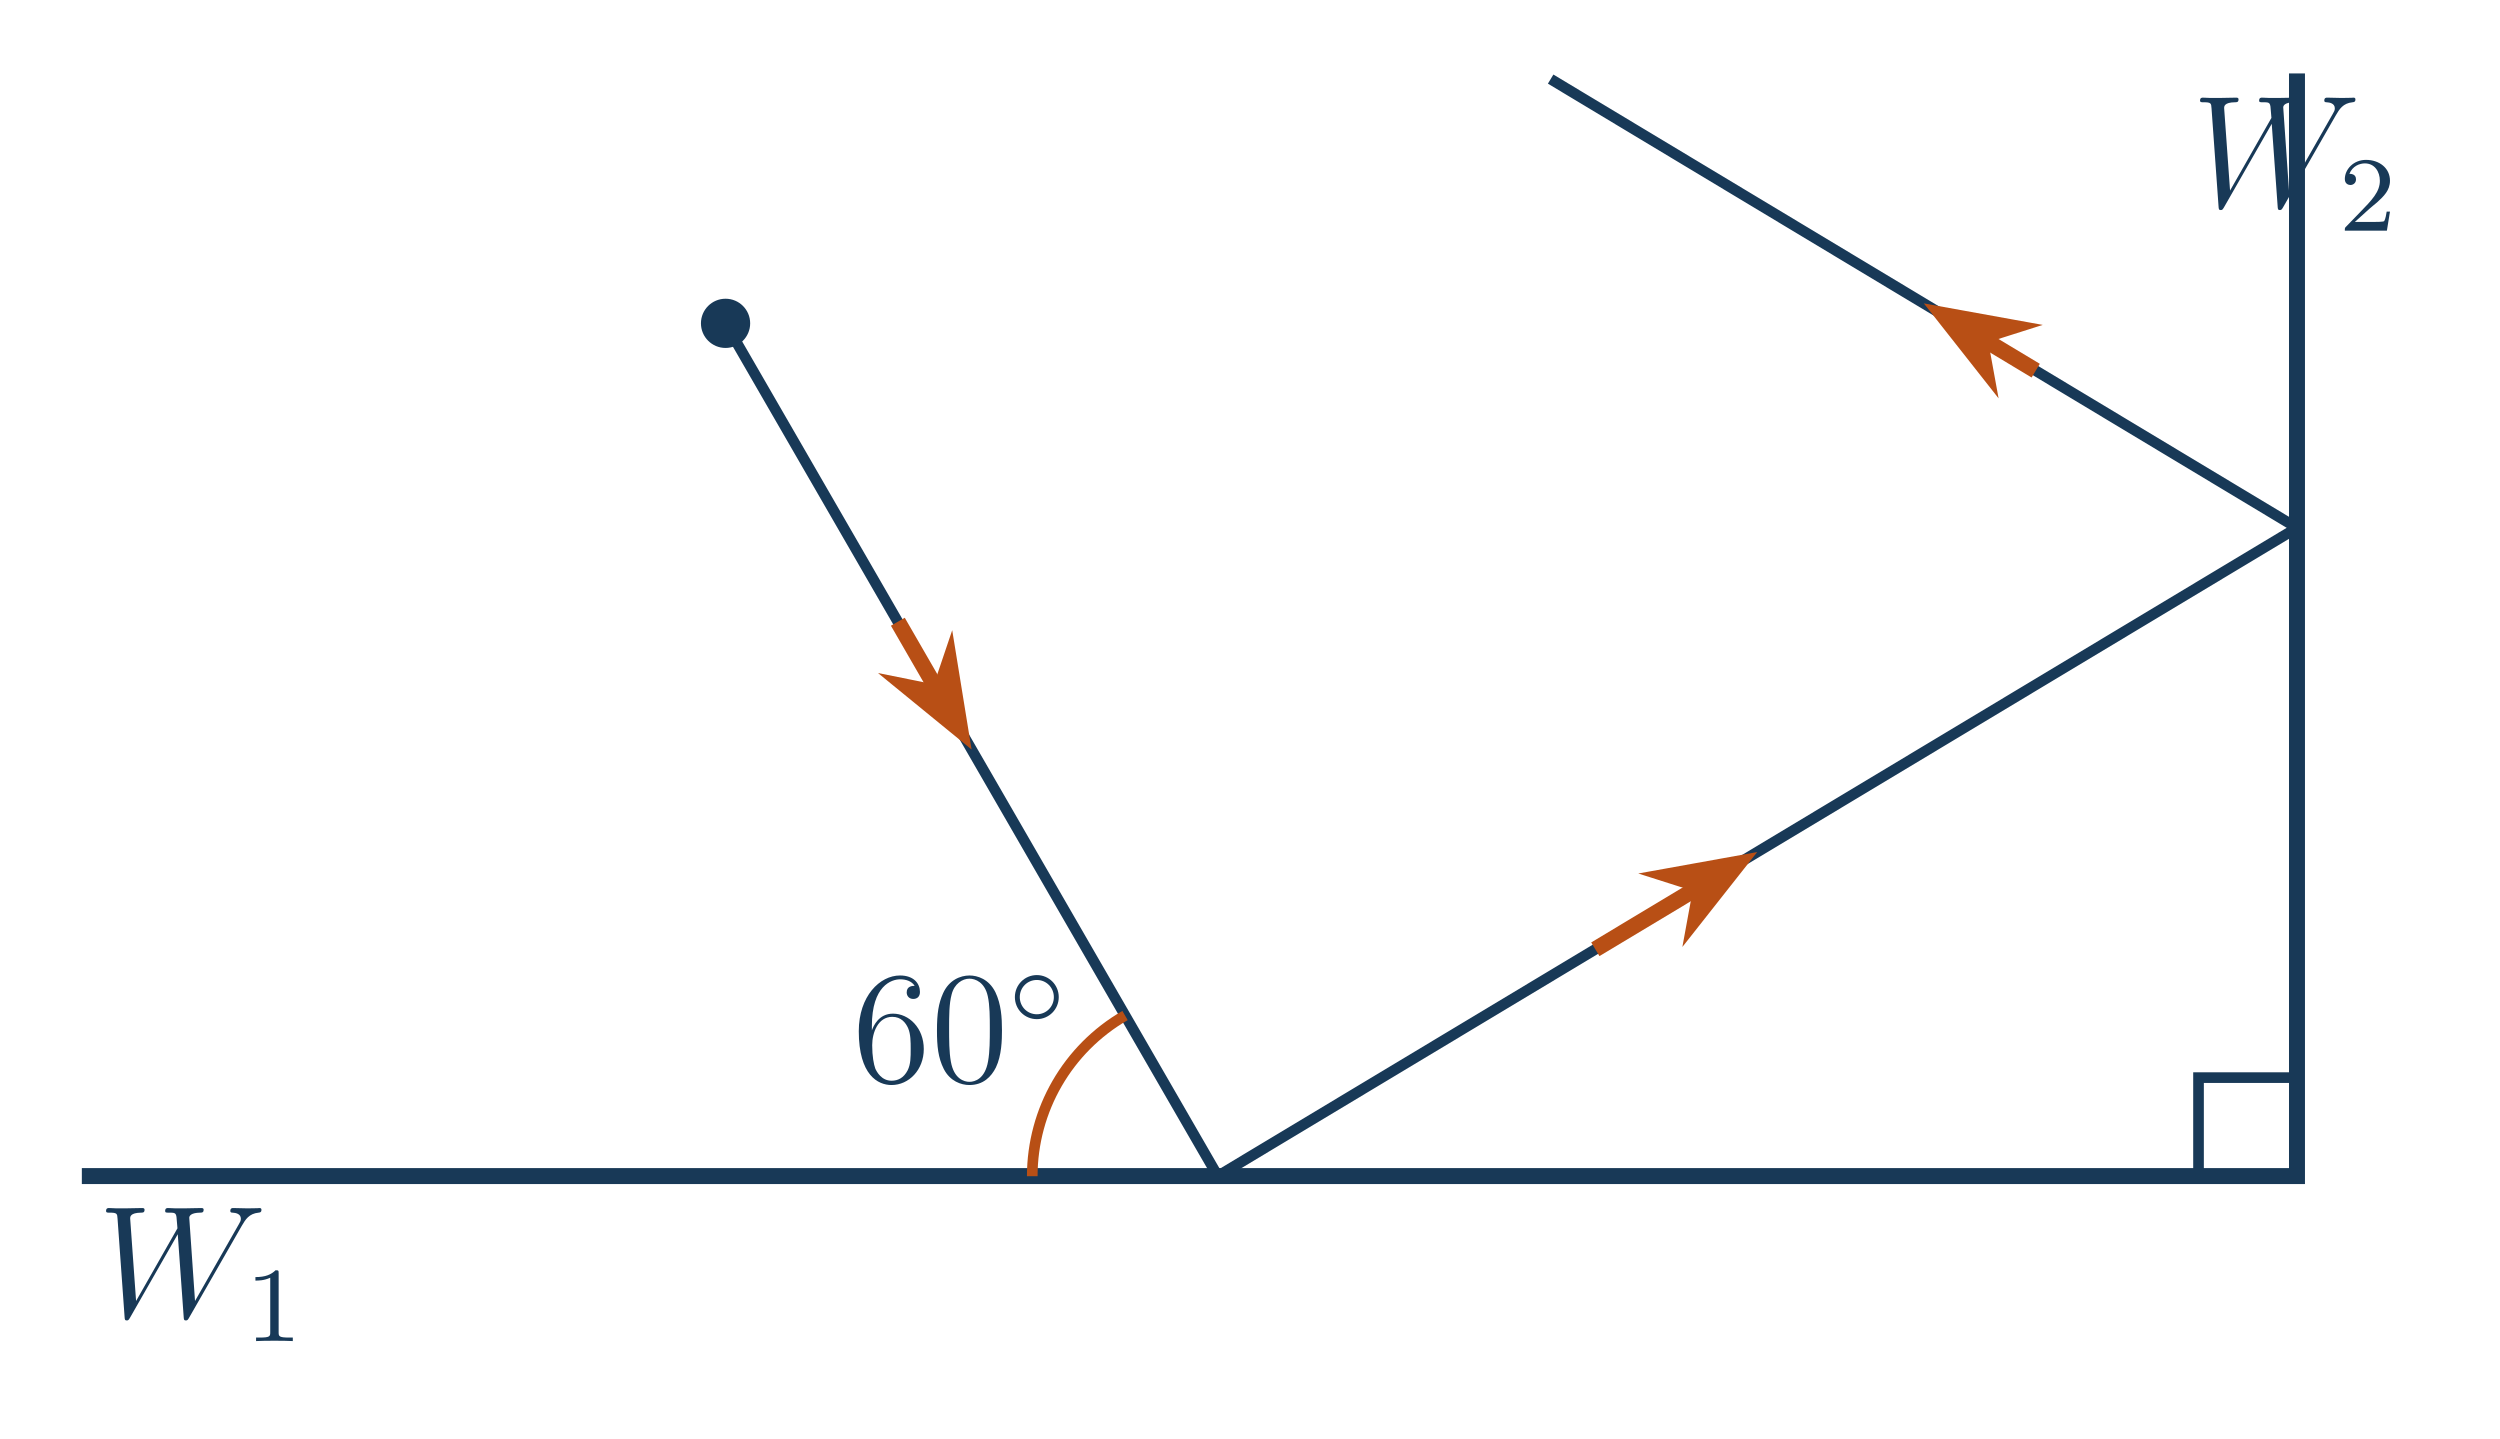
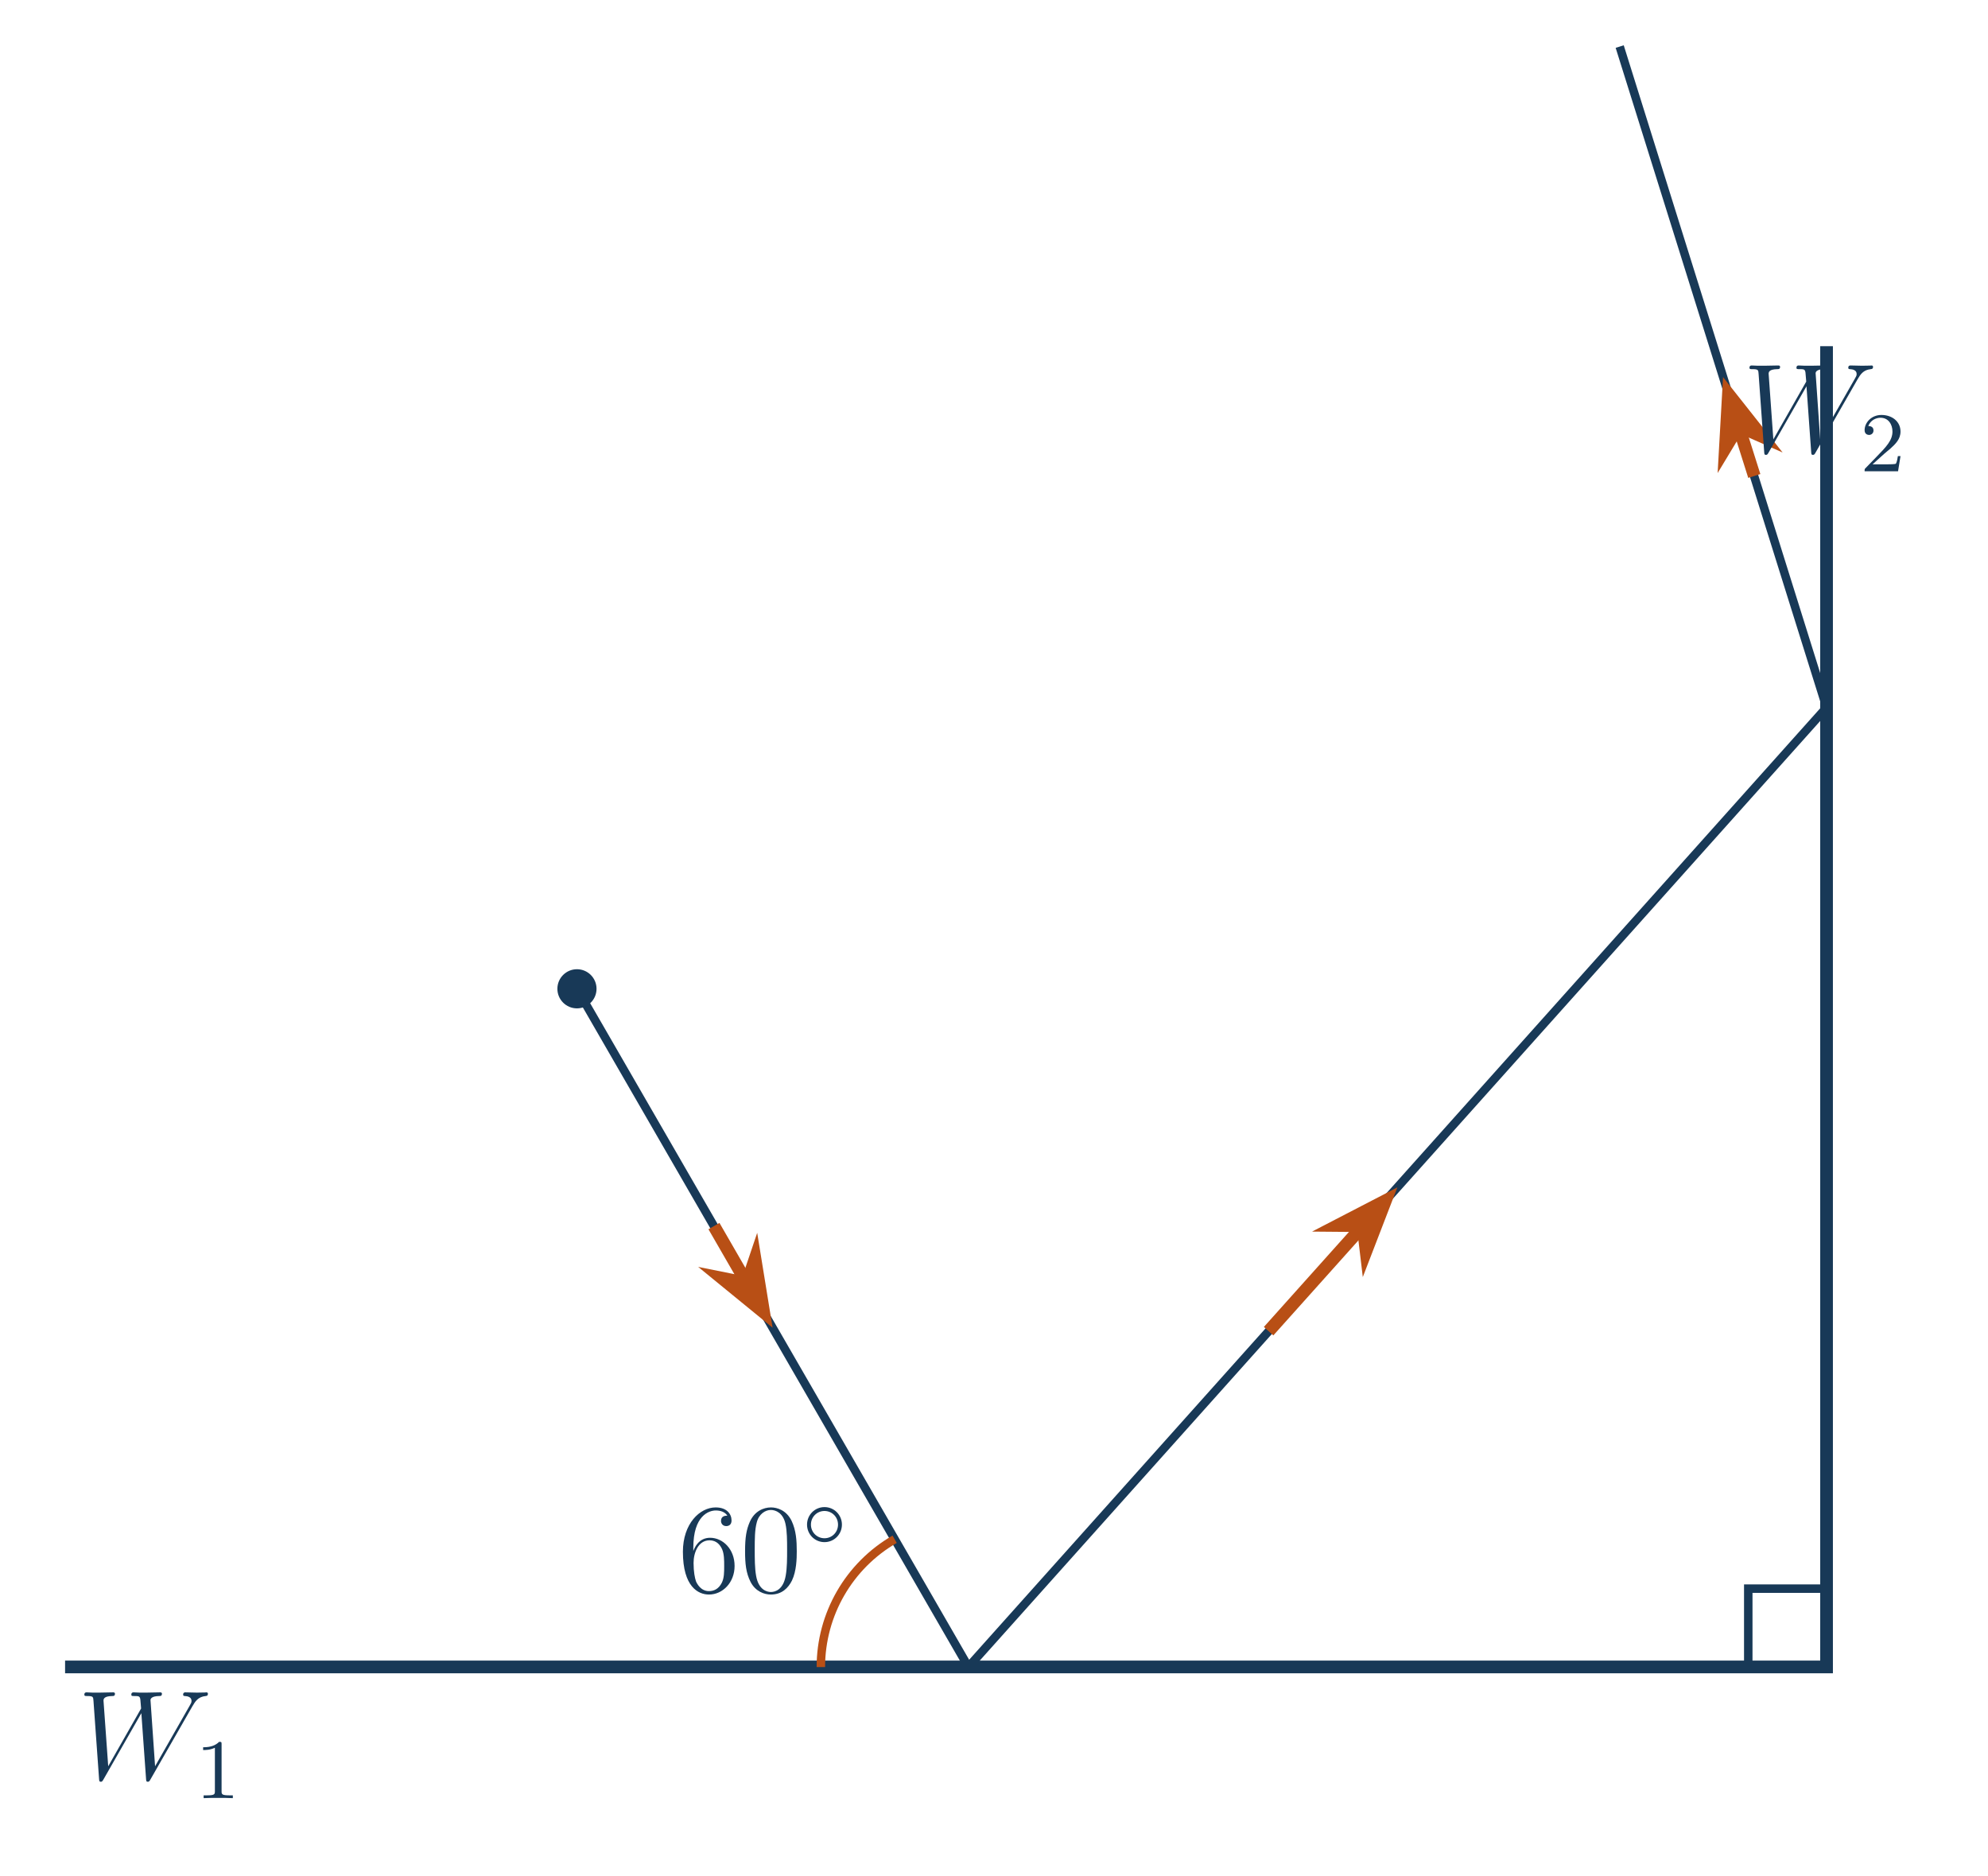
- <svg xmlns="http://www.w3.org/2000/svg" xmlns:xlink="http://www.w3.org/1999/xlink" version="1.1" width="187.151pt" height="107.698pt" viewBox="-72 -72 187.151 107.698">
+ <svg xmlns="http://www.w3.org/2000/svg" xmlns:xlink="http://www.w3.org/1999/xlink" version="1.1" width="187.151pt" height="176.572pt" viewBox="-72 -72 187.151 176.572">
  <defs>
    <path id="g1-87" d="M10.796-6.838C11.07-7.305 11.333-7.747 12.051-7.819C12.158-7.831 12.266-7.843 12.266-8.034C12.266-8.165 12.158-8.165 12.123-8.165C12.099-8.165 12.015-8.141 11.226-8.141C10.867-8.141 10.497-8.165 10.15-8.165C10.078-8.165 9.935-8.165 9.935-7.938C9.935-7.831 10.03-7.819 10.102-7.819C10.341-7.807 10.724-7.735 10.724-7.364C10.724-7.209 10.676-7.125 10.556-6.922L7.293-1.207L6.862-7.436C6.862-7.58 6.994-7.807 7.663-7.819C7.819-7.819 7.938-7.819 7.938-8.046C7.938-8.165 7.819-8.165 7.759-8.165C7.34-8.165 6.898-8.141 6.468-8.141H5.846C5.667-8.141 5.452-8.165 5.272-8.165C5.2-8.165 5.057-8.165 5.057-7.938C5.057-7.819 5.141-7.819 5.344-7.819C5.894-7.819 5.894-7.807 5.942-7.077L5.978-6.647L2.881-1.207L2.439-7.376C2.439-7.508 2.439-7.807 3.252-7.819C3.383-7.819 3.515-7.819 3.515-8.034C3.515-8.165 3.407-8.165 3.335-8.165C2.917-8.165 2.475-8.141 2.044-8.141H1.423C1.243-8.141 1.028-8.165 .849-8.165C.777-8.165 .634-8.165 .634-7.938C.634-7.819 .729-7.819 .897-7.819C1.459-7.819 1.47-7.747 1.494-7.364L2.02-.024C2.032 .179 2.044 .251 2.188 .251C2.307 .251 2.331 .203 2.439 .024L6.001-6.205L6.444-.024C6.456 .179 6.468 .251 6.611 .251C6.731 .251 6.767 .191 6.862 .024L10.796-6.838Z" />
+     <path id="g0-14" d="M3.754-1.993C3.754-2.909 3.021-3.642 2.112-3.642S.47-2.909 .47-1.993S1.203-.343 2.112-.343S3.754-1.076 3.754-1.993ZM2.112-.709C1.403-.709 .837-1.275 .837-1.993S1.403-3.276 2.112-3.276S3.387-2.71 3.387-1.993S2.821-.709 2.112-.709Z" />
    <path id="g2-49" d="M2.503-5.077C2.503-5.292 2.487-5.3 2.271-5.3C1.945-4.981 1.522-4.79 .765-4.79V-4.527C.98-4.527 1.411-4.527 1.873-4.742V-.654C1.873-.359 1.849-.263 1.092-.263H.813V0C1.14-.024 1.825-.024 2.184-.024S3.236-.024 3.563 0V-.263H3.284C2.527-.263 2.503-.359 2.503-.654V-5.077Z" />
    <path id="g2-50" d="M2.248-1.626C2.375-1.745 2.71-2.008 2.837-2.12C3.332-2.574 3.802-3.013 3.802-3.738C3.802-4.686 3.005-5.3 2.008-5.3C1.052-5.3 .422-4.575 .422-3.866C.422-3.475 .733-3.419 .845-3.419C1.012-3.419 1.259-3.539 1.259-3.842C1.259-4.256 .861-4.256 .765-4.256C.996-4.838 1.53-5.037 1.921-5.037C2.662-5.037 3.045-4.407 3.045-3.738C3.045-2.909 2.463-2.303 1.522-1.339L.518-.303C.422-.215 .422-.199 .422 0H3.571L3.802-1.427H3.555C3.531-1.267 3.467-.869 3.371-.717C3.324-.654 2.718-.654 2.59-.654H1.172L2.248-1.626Z" />
-     <path id="g0-14" d="M3.754-1.993C3.754-2.909 3.021-3.642 2.112-3.642S.47-2.909 .47-1.993S1.203-.343 2.112-.343S3.754-1.076 3.754-1.993ZM2.112-.709C1.403-.709 .837-1.275 .837-1.993S1.403-3.276 2.112-3.276S3.387-2.71 3.387-1.993S2.821-.709 2.112-.709Z" />
    <path id="g3-48" d="M5.356-3.826C5.356-4.818 5.296-5.786 4.866-6.695C4.376-7.687 3.515-7.95 2.929-7.95C2.236-7.95 1.387-7.603 .944-6.611C.61-5.858 .49-5.117 .49-3.826C.49-2.666 .574-1.793 1.004-.944C1.47-.036 2.295 .251 2.917 .251C3.957 .251 4.555-.371 4.902-1.064C5.332-1.961 5.356-3.132 5.356-3.826ZM2.917 .012C2.534 .012 1.757-.203 1.53-1.506C1.399-2.224 1.399-3.132 1.399-3.969C1.399-4.949 1.399-5.834 1.59-6.539C1.793-7.34 2.403-7.711 2.917-7.711C3.371-7.711 4.065-7.436 4.292-6.408C4.447-5.727 4.447-4.782 4.447-3.969C4.447-3.168 4.447-2.26 4.316-1.53C4.089-.215 3.335 .012 2.917 .012Z" />
    <path id="g3-54" d="M1.47-4.16C1.47-7.185 2.941-7.663 3.587-7.663C4.017-7.663 4.447-7.532 4.674-7.173C4.531-7.173 4.077-7.173 4.077-6.683C4.077-6.42 4.256-6.193 4.567-6.193C4.866-6.193 5.069-6.372 5.069-6.719C5.069-7.34 4.615-7.95 3.575-7.95C2.068-7.95 .49-6.408 .49-3.778C.49-.49 1.925 .251 2.941 .251C4.244 .251 5.356-.885 5.356-2.439C5.356-4.029 4.244-5.093 3.049-5.093C1.985-5.093 1.59-4.172 1.47-3.838V-4.16ZM2.941-.072C2.188-.072 1.829-.741 1.722-.992C1.614-1.303 1.494-1.889 1.494-2.726C1.494-3.67 1.925-4.854 3.001-4.854C3.658-4.854 4.005-4.411 4.184-4.005C4.376-3.563 4.376-2.965 4.376-2.451C4.376-1.841 4.376-1.303 4.148-.849C3.85-.275 3.419-.072 2.941-.072Z" />
  </defs>
  <g id="page1">
-     <g stroke-miterlimit="10" transform="translate(19.16574,16.04147)scale(0.996264,-0.996264)">
+     <g stroke-miterlimit="10" transform="translate(19.16574,84.91567)scale(0.996264,-0.996264)">
      <g fill="#000" stroke="#000">
        <g stroke-width="0.4">
          <g stroke-width="0.8">
            <g stroke="#183957">
              <g stroke-width="1.2">
-                 <path d="M -85.358 0.0 L 81.09 0.0 L 81.09 82.854" fill="none" />
+                 <path d="M -85.358 0.0 L 81.09 0.0 L 81.09 124.794" fill="none" />
              </g>
              <g fill="#183957" stroke="#183957">
                <path d="M -36.989 64.076 L 0.0 0.0" fill="none" />
              </g>
              <g fill="#b84f15" stroke="#b84f15">
                <g stroke-width="1.2">
                  <path d="M -24.043 41.655 L -21.081 36.521" fill="none" />
                  <g transform="matrix(0.49971,-0.86617,0.86617,0.49971,-22.69164,39.31374)">
                    <g stroke-dasharray="none" stroke-dashoffset="0.0">
                      <g stroke-linejoin="miter">
                        <path d=" M 6.691 0.0 L 1.938 1.802 L 3.524 0.0 L 1.938 -1.802 Z  " />
                      </g>
                    </g>
                  </g>
                  <g transform="translate(-22.42706,35.97095)">
-                     <g stroke="none" transform="scale(-1.00375,1.00375)translate(19.16574,16.04147)scale(-1,-1)">
+                     <g stroke="none" transform="scale(-1.00375,1.00375)translate(19.16574,84.91567)scale(-1,-1)">
                      <g fill="#b84f15">
                        <g stroke="none" />
                      </g>
                    </g>
                  </g>
                </g>
              </g>
              <g fill="#183957" stroke="#183957">
-                 <path d="M 0.0 0.0 L 81.09 48.711" fill="none" />
+                 <path d="M 0.0 0.0 L 81.09 90.651" fill="none" />
              </g>
              <g fill="#b84f15" stroke="#b84f15">
                <g stroke-width="1.2">
-                   <path d="M 28.367 17.043 L 36.108 21.691" fill="none" />
-                   <g transform="matrix(0.8573,0.51477,-0.51477,0.8573,33.34395,20.03157)">
+                   <path d="M 28.367 31.725 L 37.093 41.469" fill="none" />
+                   <g transform="matrix(0.66705,0.74495,-0.74495,0.66705,34.94202,39.06772)">
                    <g stroke-dasharray="none" stroke-dashoffset="0.0">
                      <g stroke-linejoin="miter">
                        <path d=" M 6.691 0.0 L 1.938 1.802 L 3.524 0.0 L 1.938 -1.802 Z  " />
                      </g>
                    </g>
                  </g>
-                   <g transform="translate(44.47821,20.42265)">
-                     <g stroke="none" transform="scale(-1.00375,1.00375)translate(19.16574,16.04147)scale(-1,-1)">
+                   <g transform="translate(44.47821,41.3923)">
+                     <g stroke="none" transform="scale(-1.00375,1.00375)translate(19.16574,84.91567)scale(-1,-1)">
                      <g fill="#b84f15">
                        <g stroke="none" />
                      </g>
                    </g>
                  </g>
                </g>
              </g>
              <g fill="#183957" stroke="#183957">
-                 <path d="M 81.09 48.711 L 25.01 82.428" fill="none" />
+                 <path d="M 81.09 90.651 L 61.543 153.104" fill="none" />
              </g>
              <g fill="#b84f15" stroke="#b84f15">
                <g stroke-width="1.2">
-                   <path d="M 61.458 60.519 L 57.472 62.916" fill="none" />
-                   <g transform="matrix(-0.85696,0.5153,-0.5153,-0.85696,60.23433,61.25482)">
+                   <path d="M 74.262 112.531 L 72.863 116.956" fill="none" />
+                   <g transform="matrix(-0.3014,0.95343,-0.95343,-0.3014,73.83427,113.8827)">
                    <g stroke-dasharray="none" stroke-dashoffset="0.0">
                      <g stroke-linejoin="miter">
                        <path d=" M 6.691 0.0 L 1.938 1.802 L 3.524 0.0 L 1.938 -1.802 Z  " />
                      </g>
                    </g>
                  </g>
-                   <g transform="translate(49.10289,69.51633)">
-                     <g stroke="none" transform="scale(-1.00375,1.00375)translate(19.16574,16.04147)scale(-1,-1)">
+                   <g transform="translate(67.3695,125.8244)">
+                     <g stroke="none" transform="scale(-1.00375,1.00375)translate(19.16574,84.91567)scale(-1,-1)">
                      <g fill="#b84f15">
                        <g stroke="none" />
                      </g>
                    </g>
                  </g>
                </g>
              </g>
              <g fill="#183957" stroke="#183957">
                <path d="M -36.989 64.076 M -35.139 64.076 C -35.139 65.097 -35.967 65.925 -36.989 65.925 C -38.01 65.925 -38.838 65.097 -38.838 64.076 C -38.838 63.054 -38.01 62.226 -36.989 62.226 C -35.967 62.226 -35.139 63.054 -35.139 64.076 Z M -36.989 64.076" stroke="none" />
              </g>
              <g fill="#b84f15" stroke="#b84f15">
                <path d="M -6.971 12.064 C -11.284 9.574 -13.942 4.97 -13.942 -0.01" fill="none" />
              </g>
              <g transform="translate(-27.46997,7.09279)">
-                 <g stroke="none" transform="scale(-1.00375,1.00375)translate(19.16574,16.04147)scale(-1,-1)">
+                 <g stroke="none" transform="scale(-1.00375,1.00375)translate(19.16574,84.91567)scale(-1,-1)">
                  <g fill="#183957">
                    <g stroke="none">
                      <g fill="#183957">
-                         <use x="19.166" y="16.041" xlink:href="#g3-54" />
-                         <use x="25.019" y="16.041" xlink:href="#g3-48" />
-                         <use x="30.872" y="11.703" xlink:href="#g0-14" />
+                         <use x="19.166" y="84.916" xlink:href="#g3-54" />
+                         <use x="25.019" y="84.916" xlink:href="#g3-48" />
+                         <use x="30.872" y="80.577" xlink:href="#g0-14" />
                      </g>
                    </g>
                  </g>
                </g>
              </g>
              <path d="M 73.692 0.0 L 73.692 7.398 L 81.09 7.398" fill="none" />
              <g transform="translate(-84.17464,-10.59755)">
-                 <g stroke="none" transform="scale(-1.00375,1.00375)translate(19.16574,16.04147)scale(-1,-1)">
+                 <g stroke="none" transform="scale(-1.00375,1.00375)translate(19.16574,84.91567)scale(-1,-1)">
                  <g fill="#183957">
                    <g stroke="none">
                      <g fill="#183957">
-                         <use x="19.166" y="16.041" xlink:href="#g1-87" />
-                         <use x="30.217" y="17.835" xlink:href="#g2-49" />
+                         <use x="19.166" y="84.916" xlink:href="#g1-87" />
+                         <use x="30.217" y="86.709" xlink:href="#g2-49" />
                      </g>
                    </g>
                  </g>
                </g>
              </g>
-               <g transform="translate(73.16899,72.83867)">
-                 <g stroke="none" transform="scale(-1.00375,1.00375)translate(19.16574,16.04147)scale(-1,-1)">
+               <g transform="translate(73.16899,114.7763)">
+                 <g stroke="none" transform="scale(-1.00375,1.00375)translate(19.16574,84.91567)scale(-1,-1)">
                  <g fill="#183957">
                    <g stroke="none">
                      <g fill="#183957">
-                         <use x="19.166" y="16.041" xlink:href="#g1-87" />
-                         <use x="30.217" y="17.835" xlink:href="#g2-50" />
+                         <use x="19.166" y="84.916" xlink:href="#g1-87" />
+                         <use x="30.217" y="86.709" xlink:href="#g2-50" />
                      </g>
                    </g>
                  </g>
                </g>
              </g>
            </g>
          </g>
        </g>
      </g>
    </g>
  </g>
</svg>
